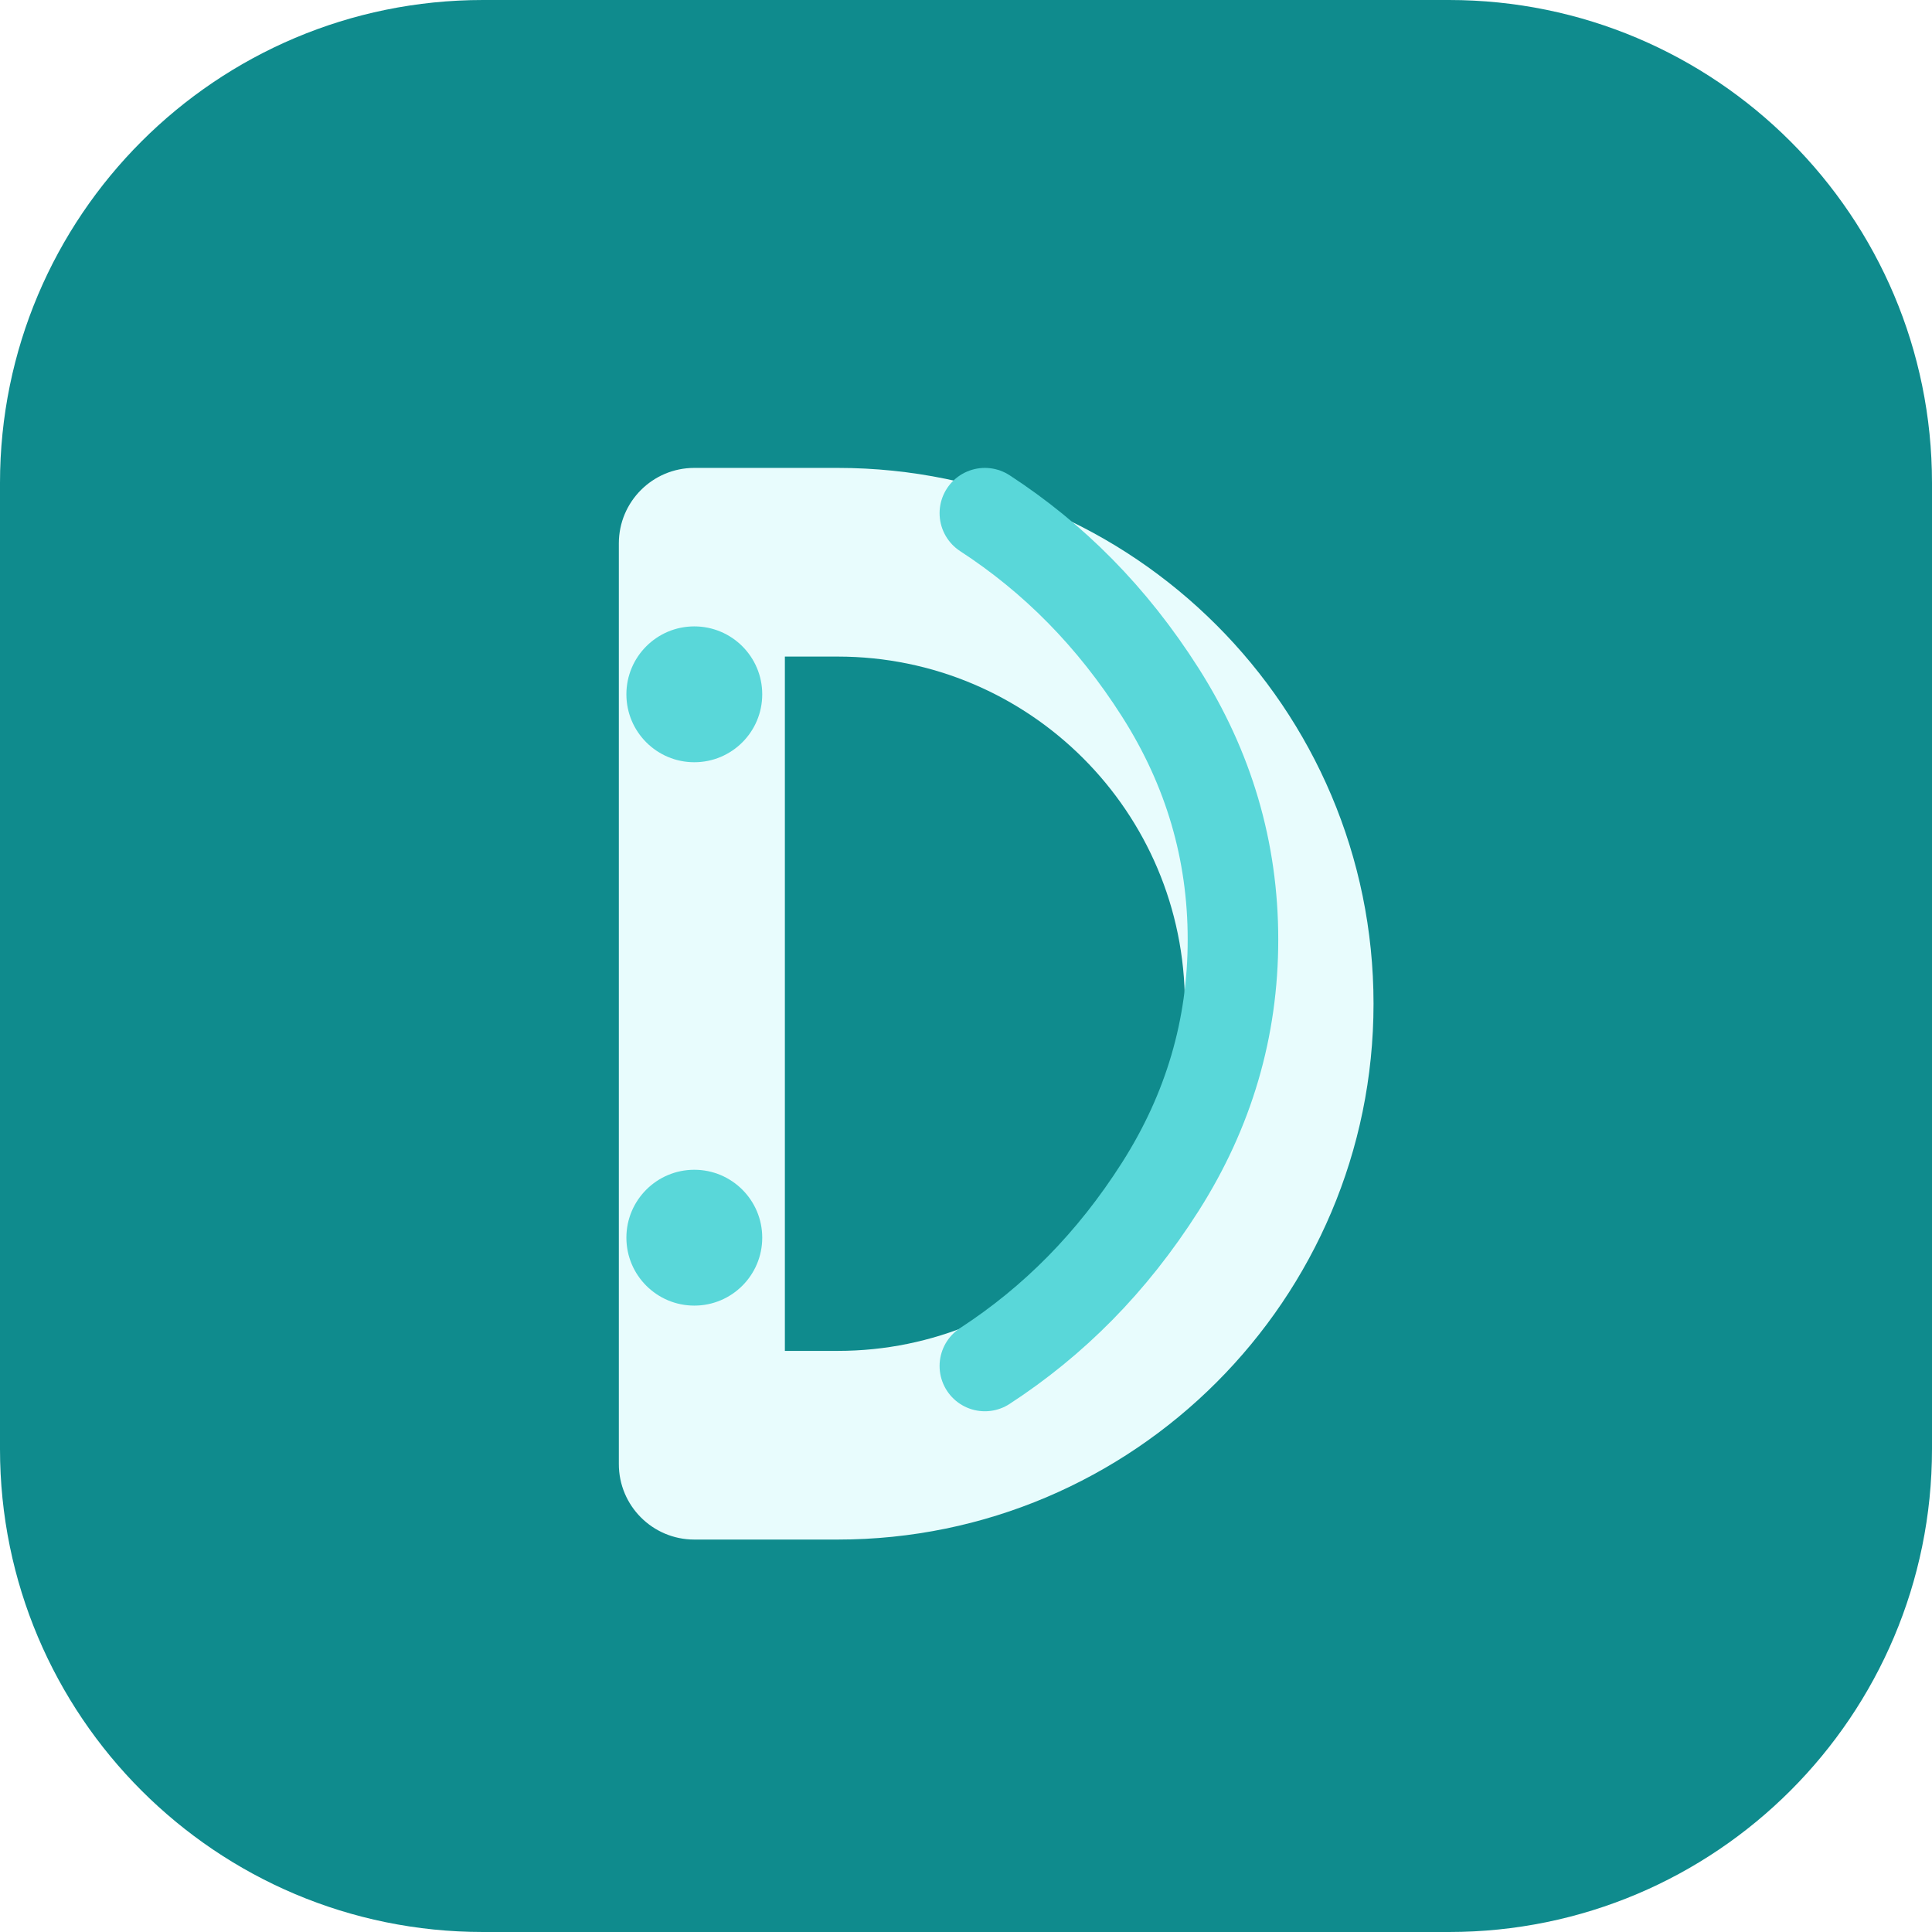
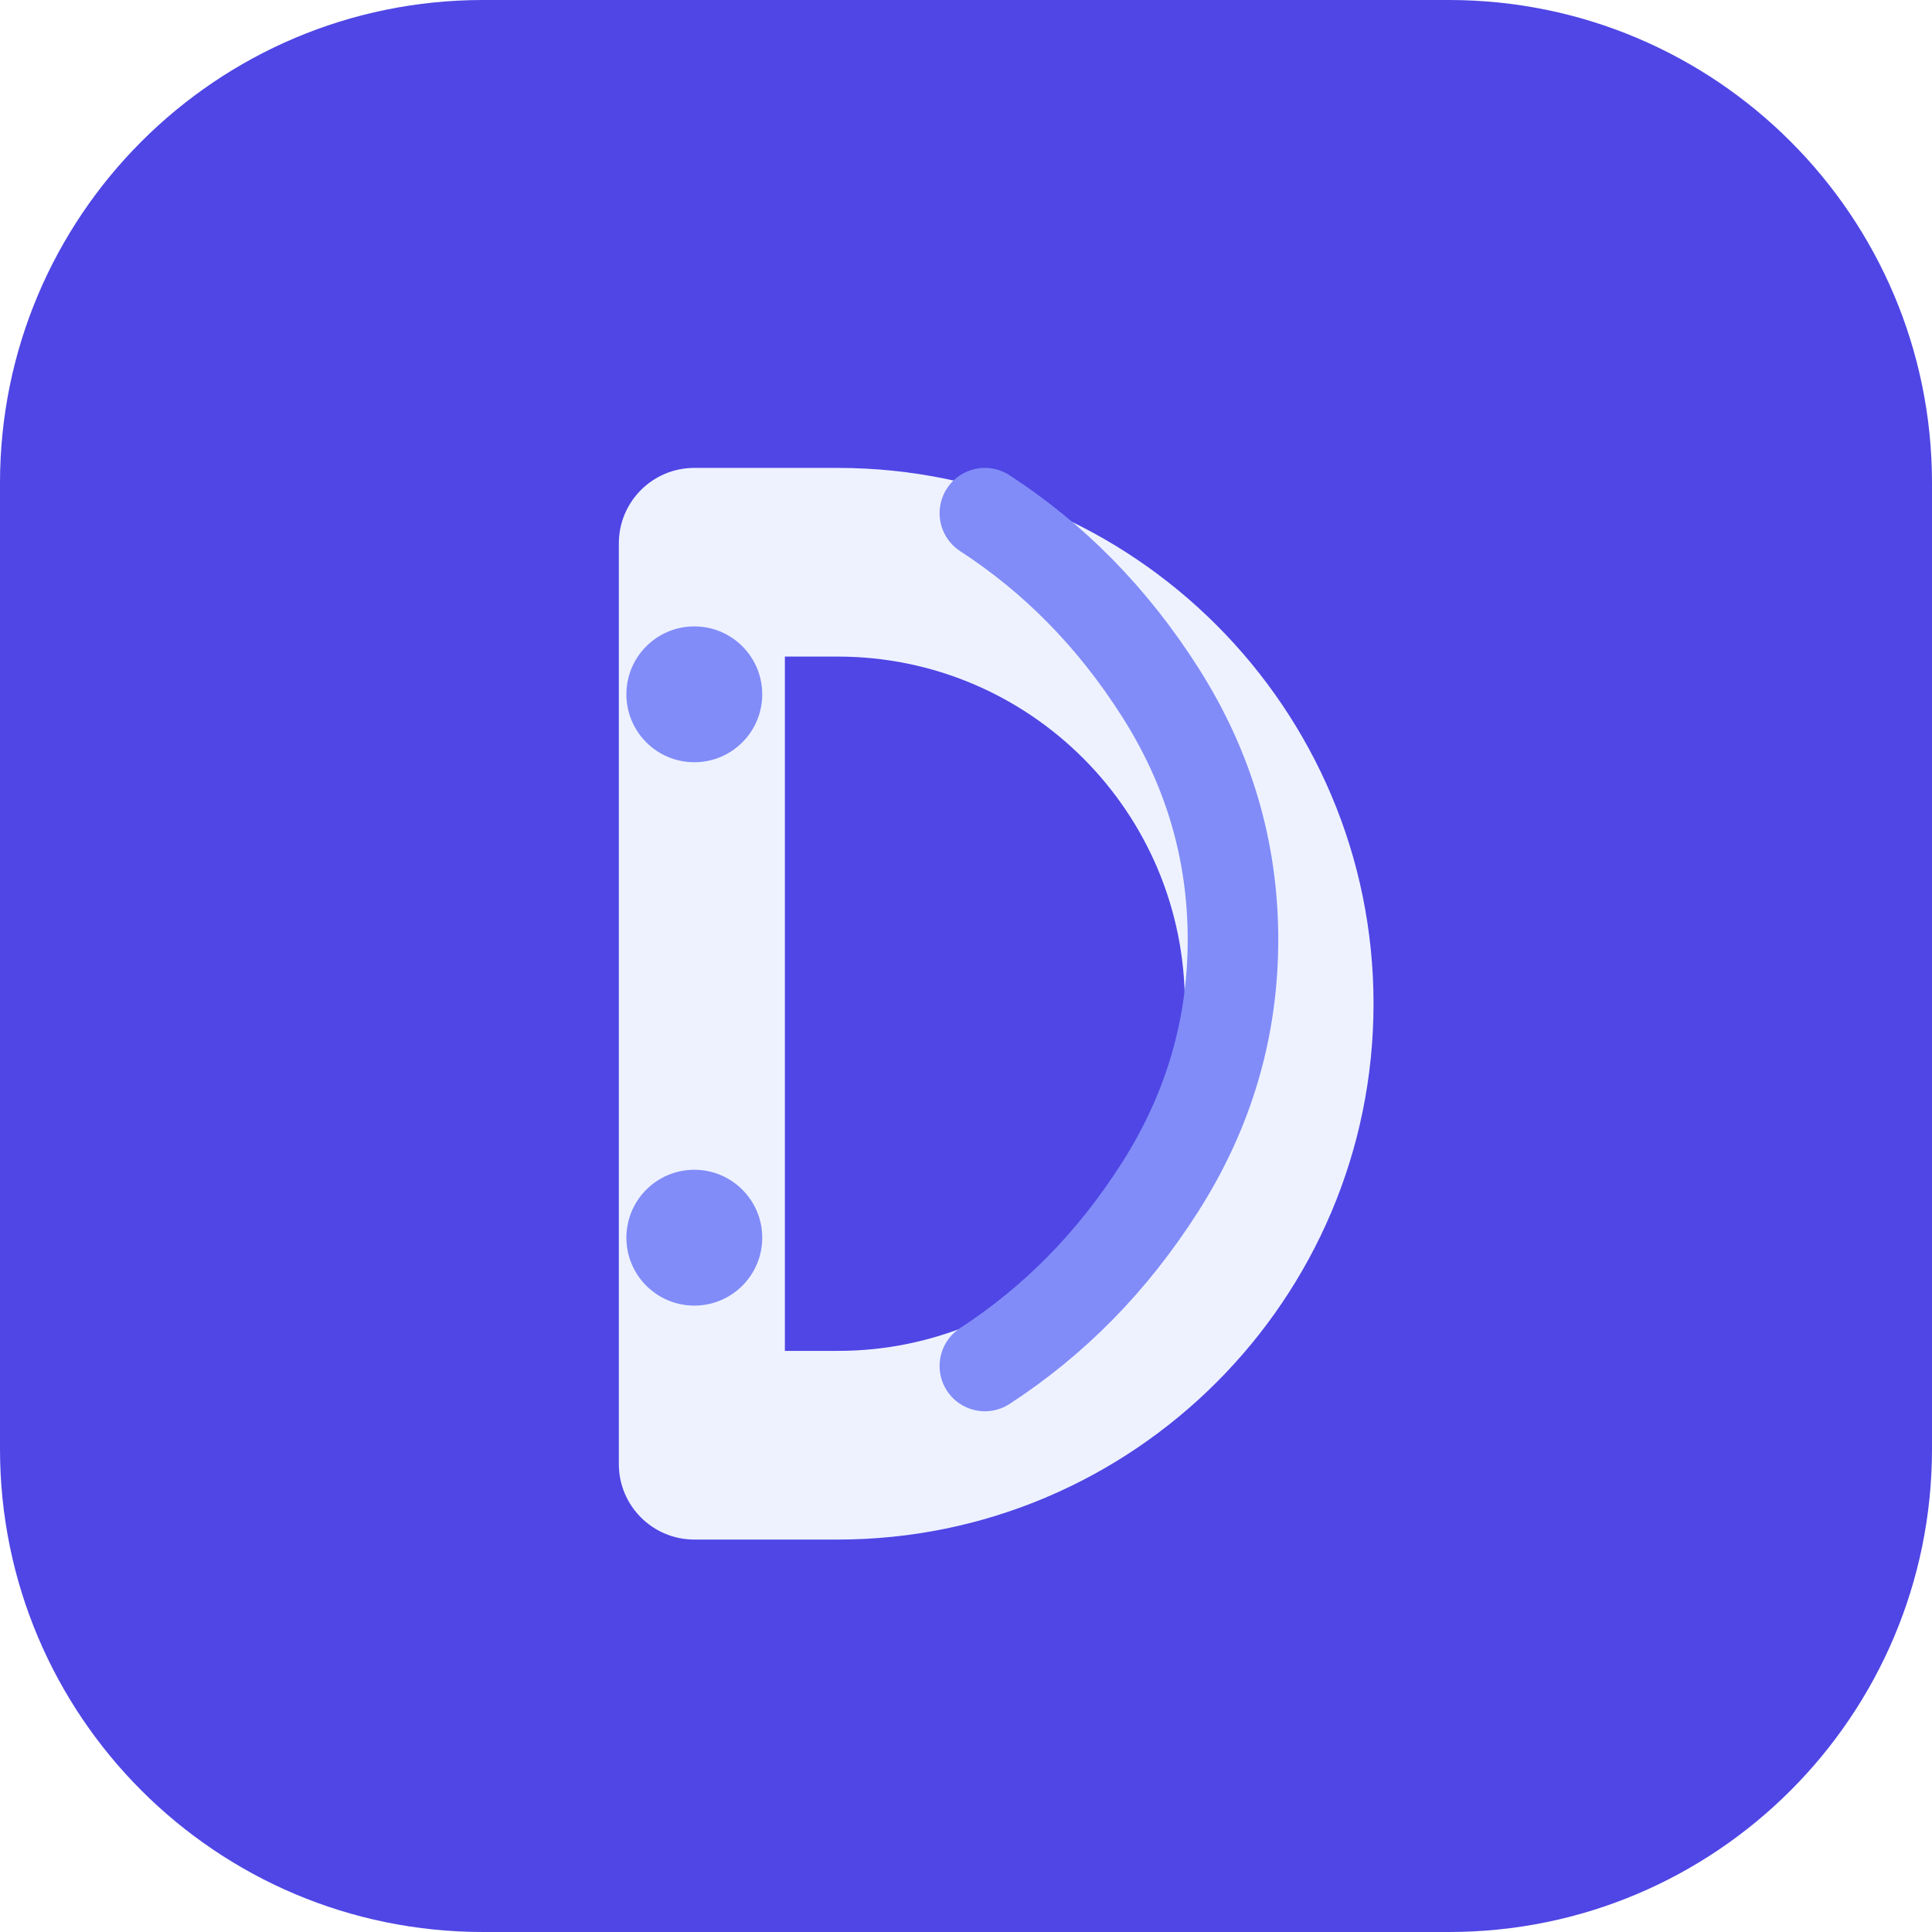
<svg xmlns="http://www.w3.org/2000/svg" width="512" height="512" viewBox="0 0 512 512" fill="none">
-   <rect width="512" height="512" rx="128" fill="#0F8B8D" />
-   <path d="M164 144C164 132.954 172.954 124 184 124H222C300.307 124 364 187.693 364 266C364 344.307 300.307 408 222 408H184C172.954 408 164 399.046 164 388V144Z" fill="#E8FCFD" />
-   <path d="M208 174H222C272.81 174 314 215.19 314 266C314 316.81 272.81 358 222 358H208V174Z" fill="#0F8B8D" />
-   <path d="M261 136C279.167 147.833 294.667 163.333 307.5 183.5C320.333 203.667 326.75 225.5 326.75 249C326.75 272.5 320.333 294.333 307.5 314.5C294.667 334.667 279.167 350.167 261 362" stroke="#59D7D9" stroke-width="24" stroke-linecap="round" />
-   <circle cx="184" cy="184" r="18" fill="#59D7D9" />
-   <circle cx="184" cy="328" r="18" fill="#59D7D9" />
+   <rect width="512" height="512" rx="128" fill="#4f46e5" />
+   <path d="M164 144C164 132.954 172.954 124 184 124H222C300.307 124 364 187.693 364 266C364 344.307 300.307 408 222 408H184C172.954 408 164 399.046 164 388V144Z" fill="#eef2ff" />
+   <path d="M208 174H222C272.81 174 314 215.19 314 266C314 316.81 272.81 358 222 358H208V174Z" fill="#4f46e5" />
+   <path d="M261 136C279.167 147.833 294.667 163.333 307.5 183.5C320.333 203.667 326.75 225.5 326.75 249C326.75 272.5 320.333 294.333 307.5 314.5C294.667 334.667 279.167 350.167 261 362" stroke="#818cf8" stroke-width="24" stroke-linecap="round" />
+   <circle cx="184" cy="184" r="18" fill="#818cf8" />
+   <circle cx="184" cy="328" r="18" fill="#818cf8" />
</svg>
